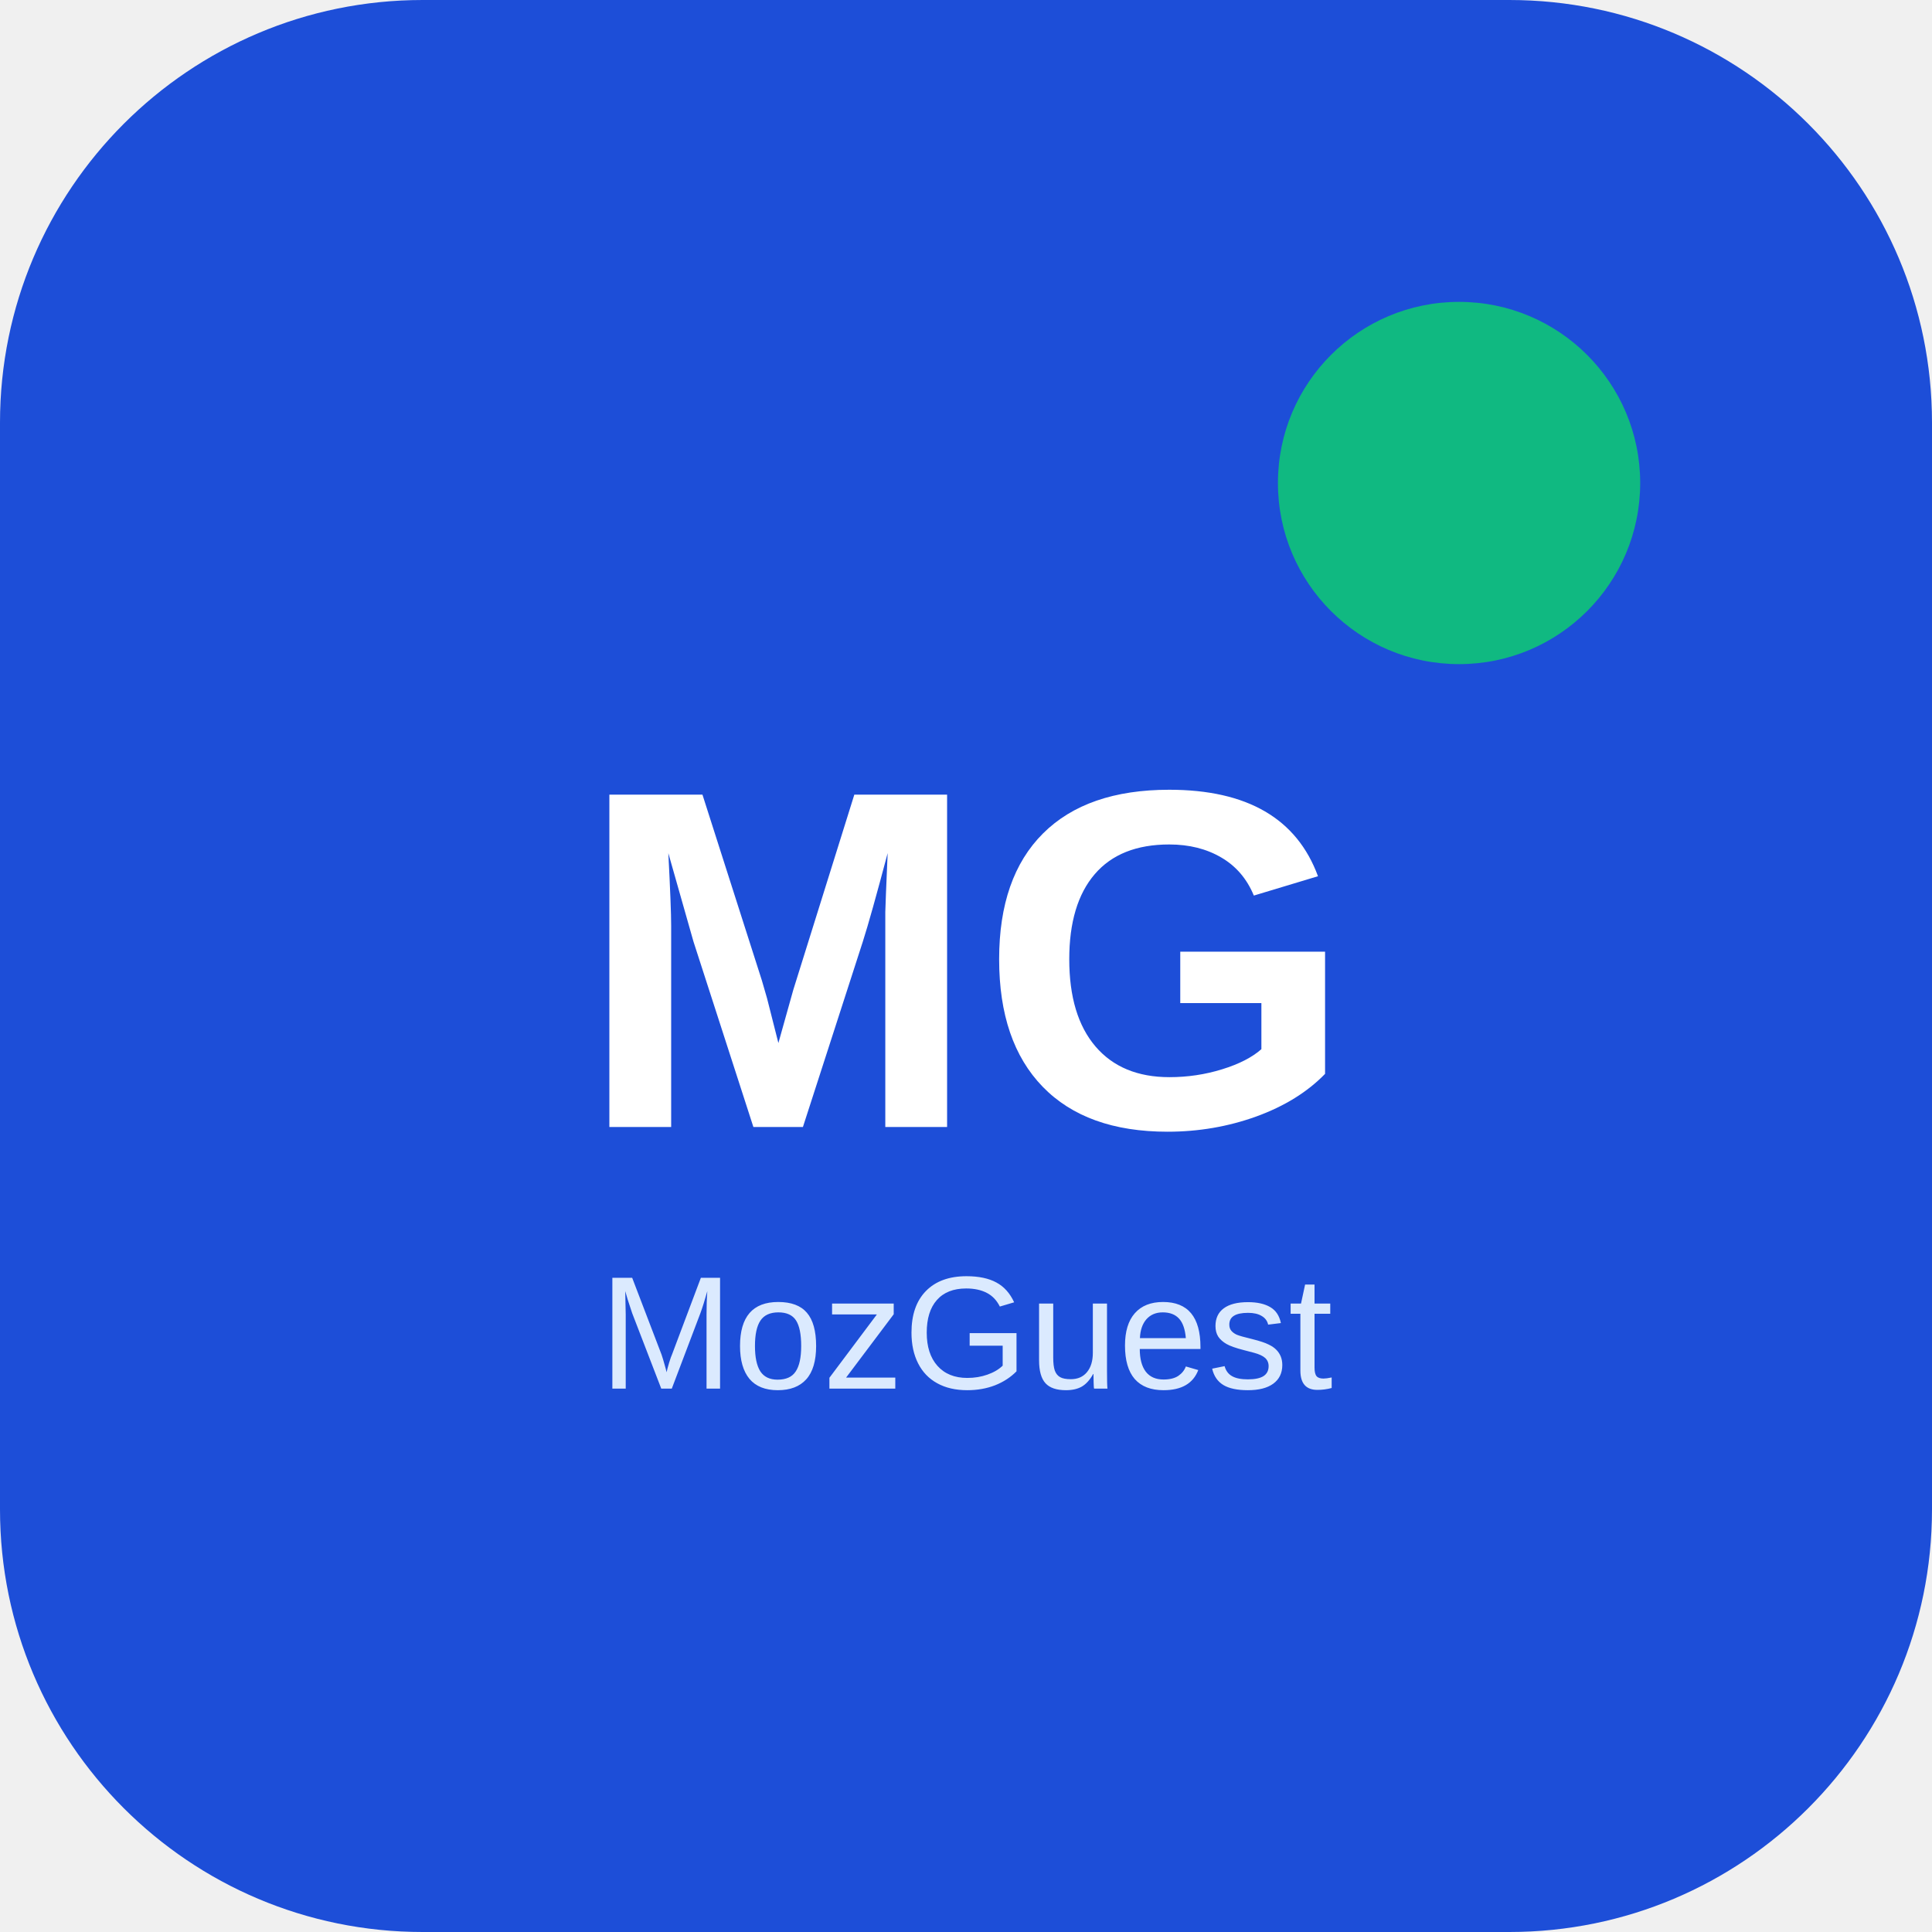
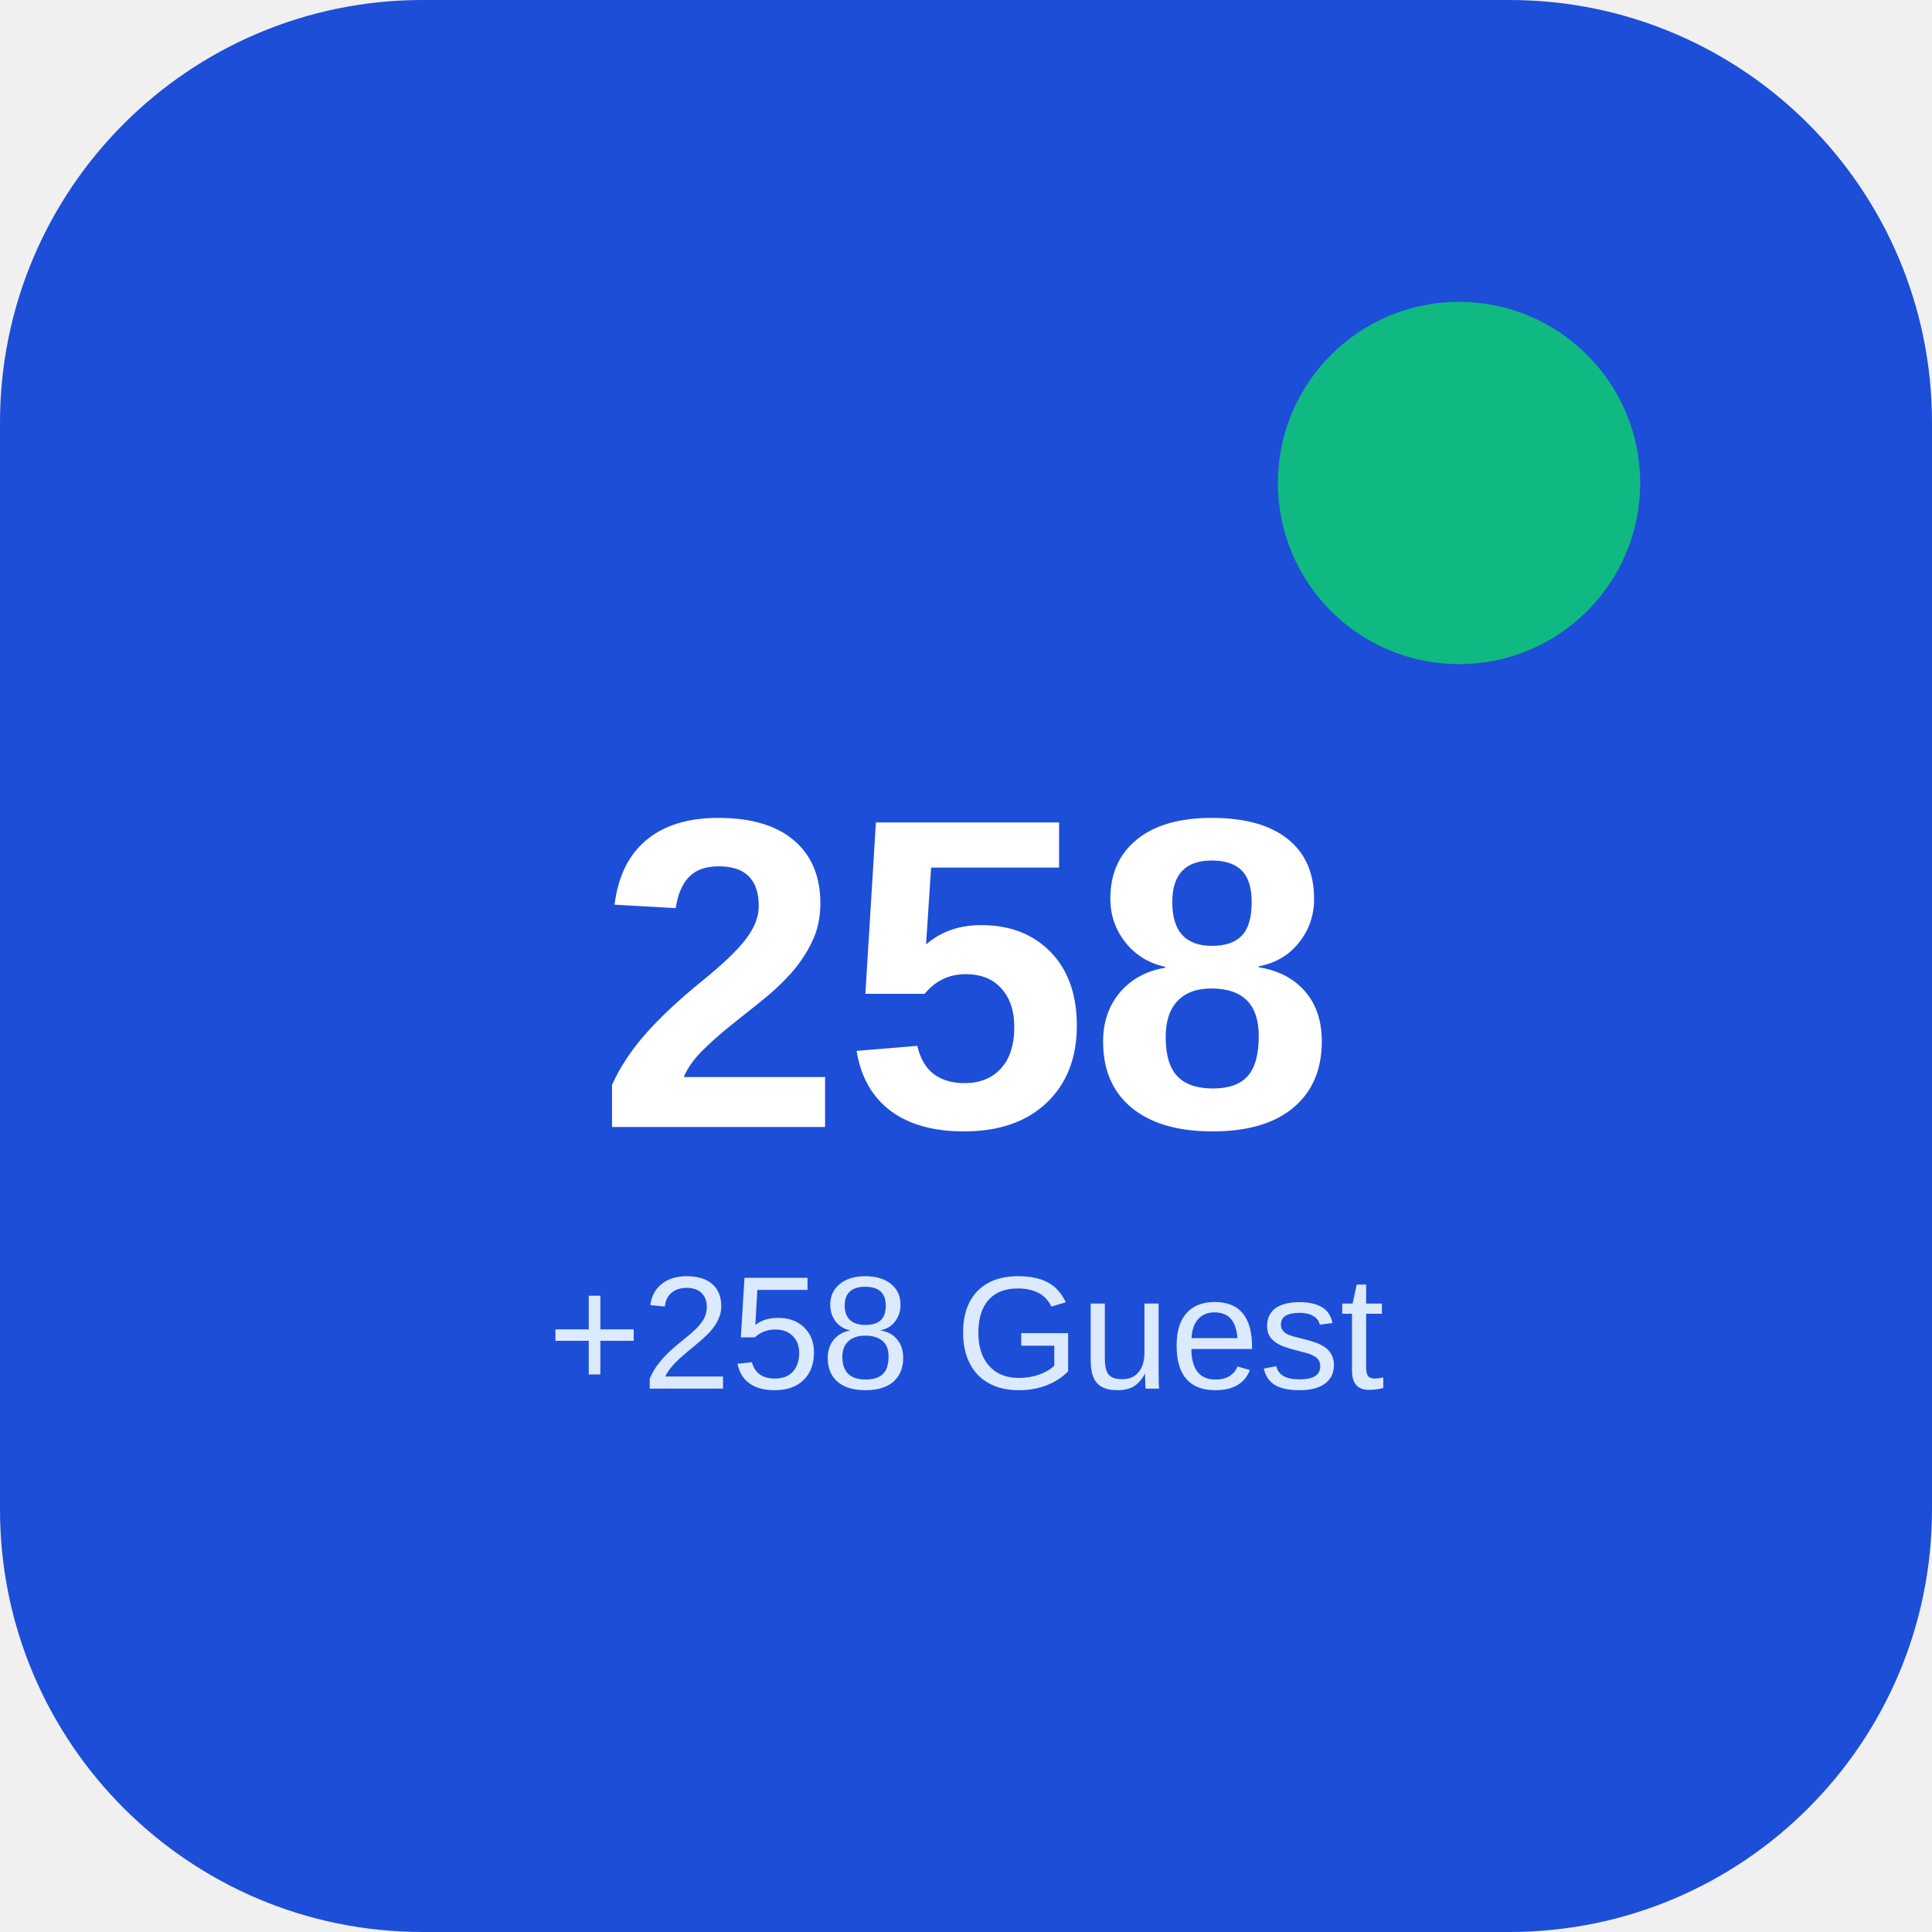
<svg xmlns="http://www.w3.org/2000/svg" width="192" height="192" viewBox="0 0 192 192">
  <rect width="192" height="192" rx="42" fill="#1d4ed8" />
  <circle cx="145" cy="48" r="18" fill="#10b981" />
-   <text x="96" y="112" text-anchor="middle" font-size="48" font-family="Arial, sans-serif" font-weight="800" fill="white">MG</text>
-   <text x="96" y="138" text-anchor="middle" font-size="16" font-family="Arial, sans-serif" fill="#dbeafe">MozGuest</text>
+   <text x="96" y="112" text-anchor="middle" font-size="44" font-family="Arial, sans-serif" font-weight="800" fill="white">258</text>
+   <text x="96" y="138" text-anchor="middle" font-size="16" font-family="Arial, sans-serif" fill="#dbeafe">+258 Guest</text>
</svg>
